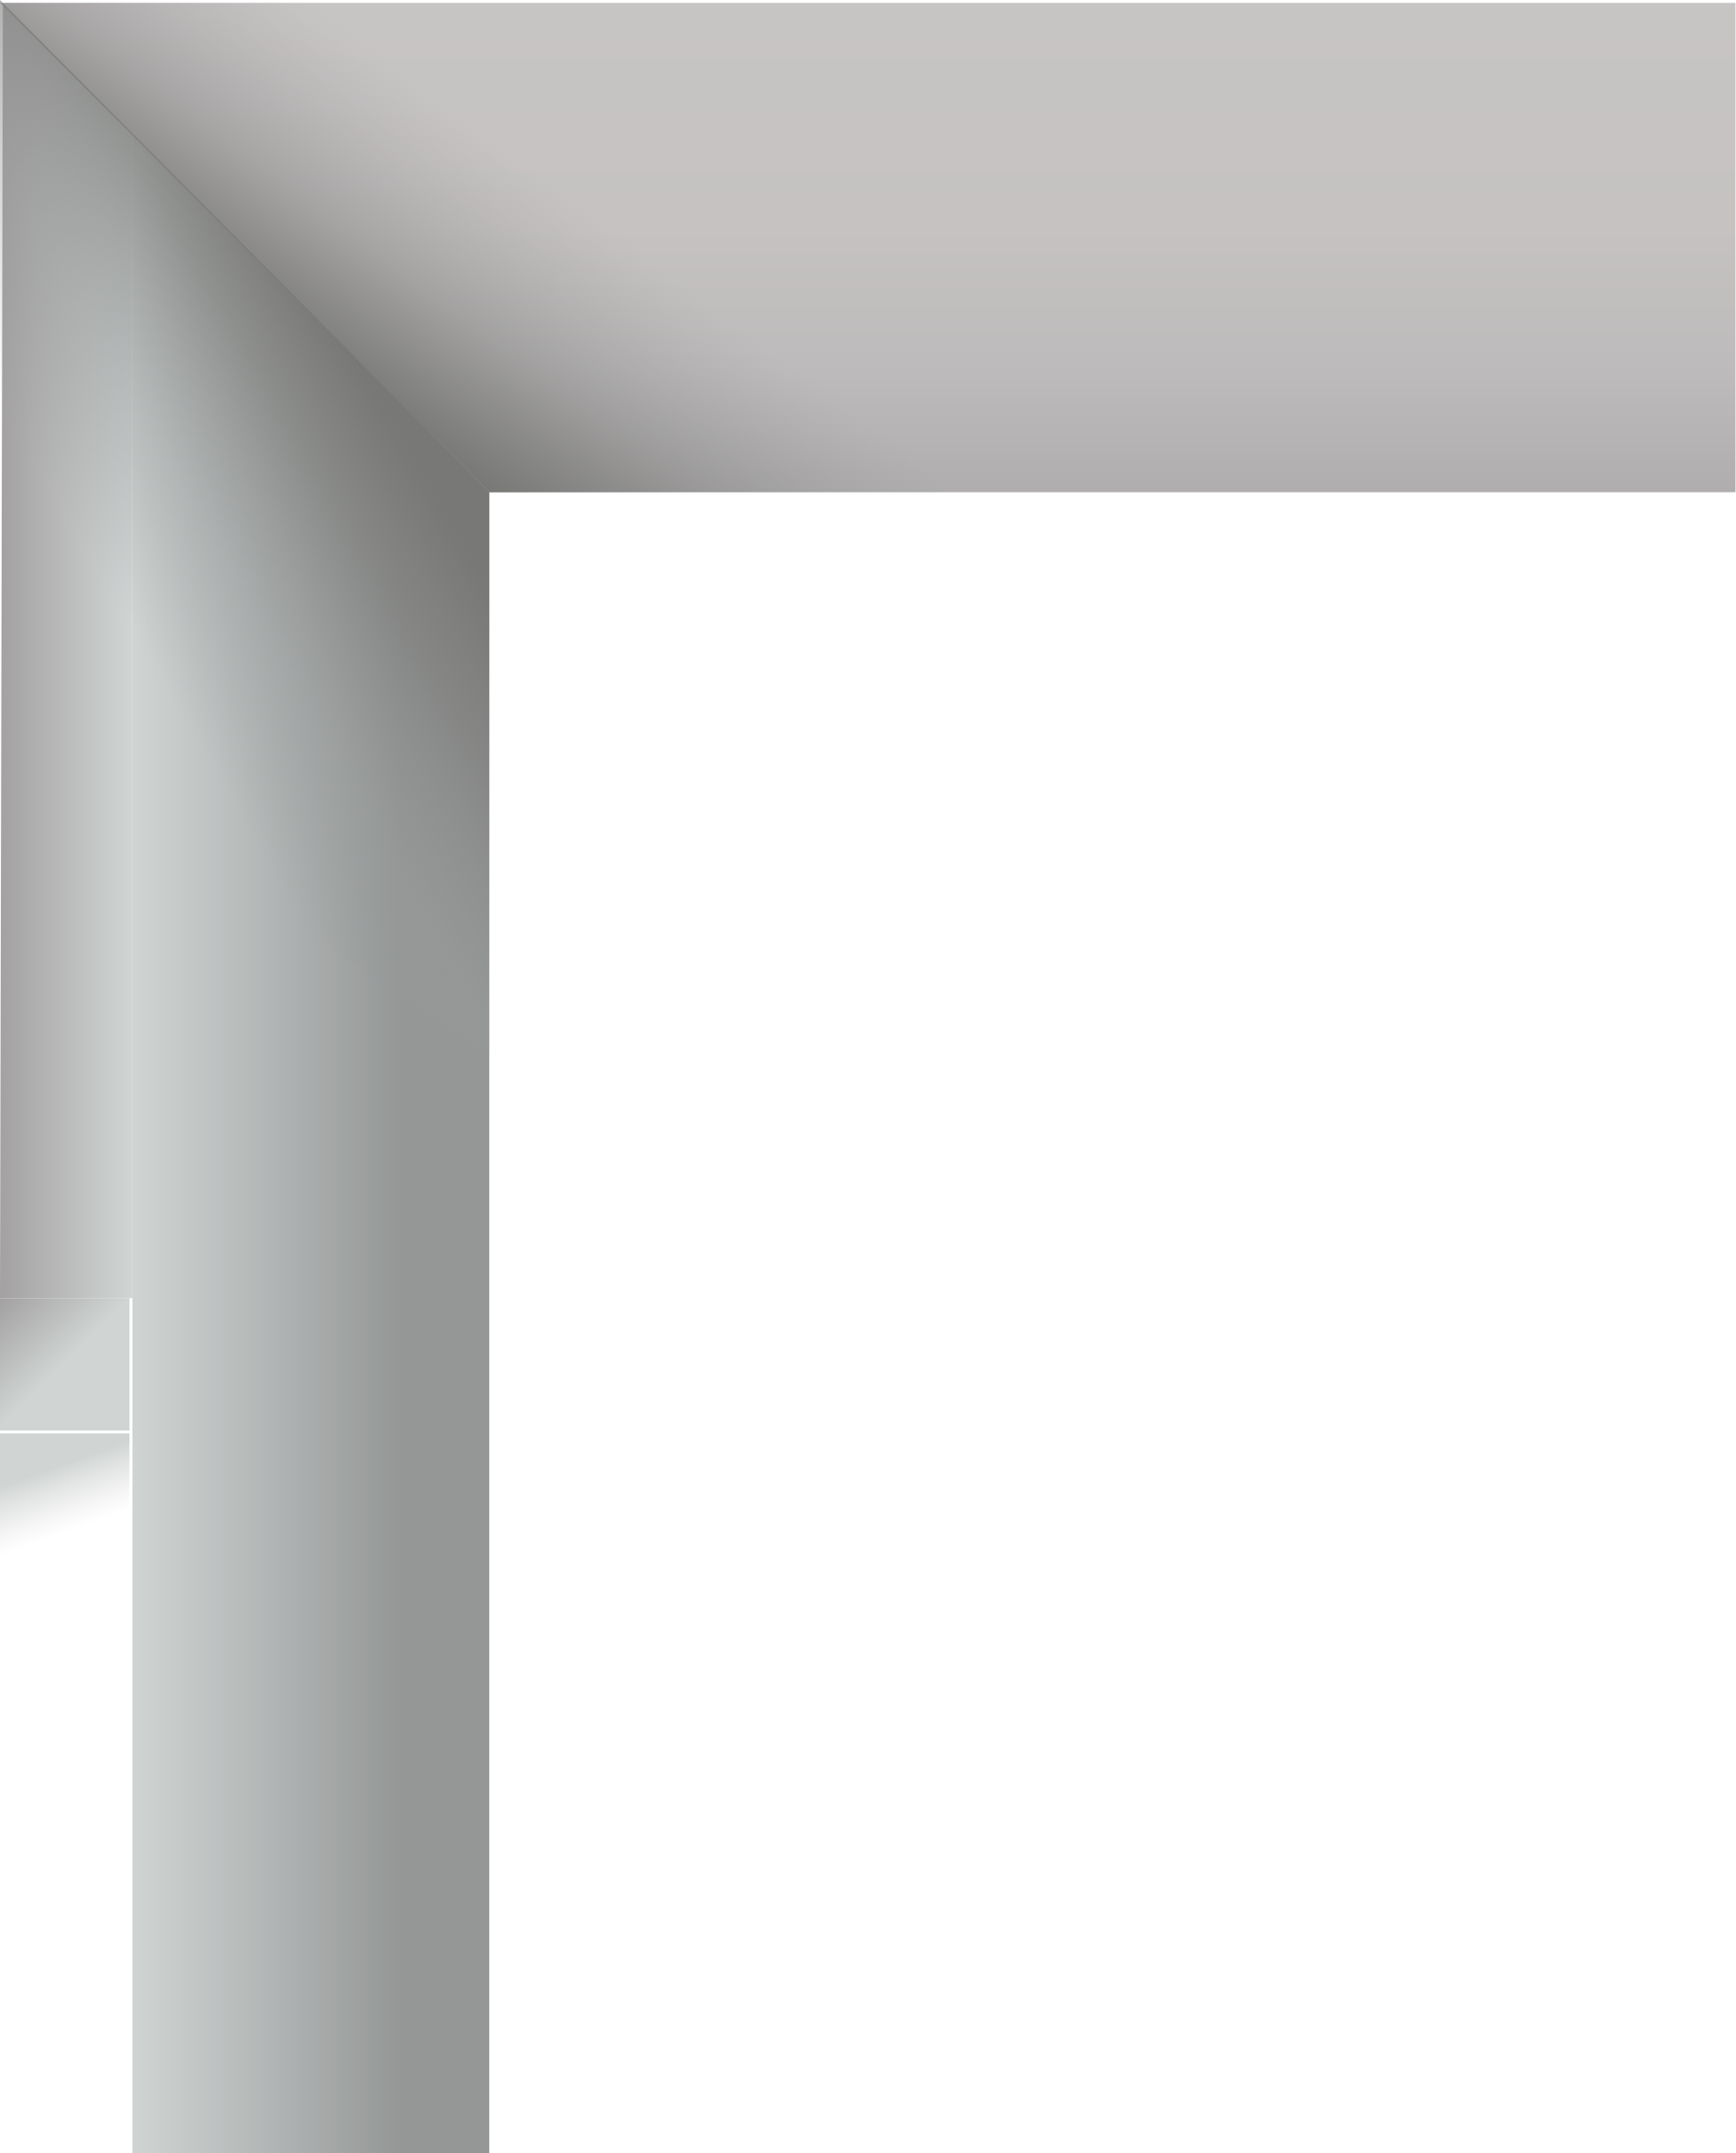
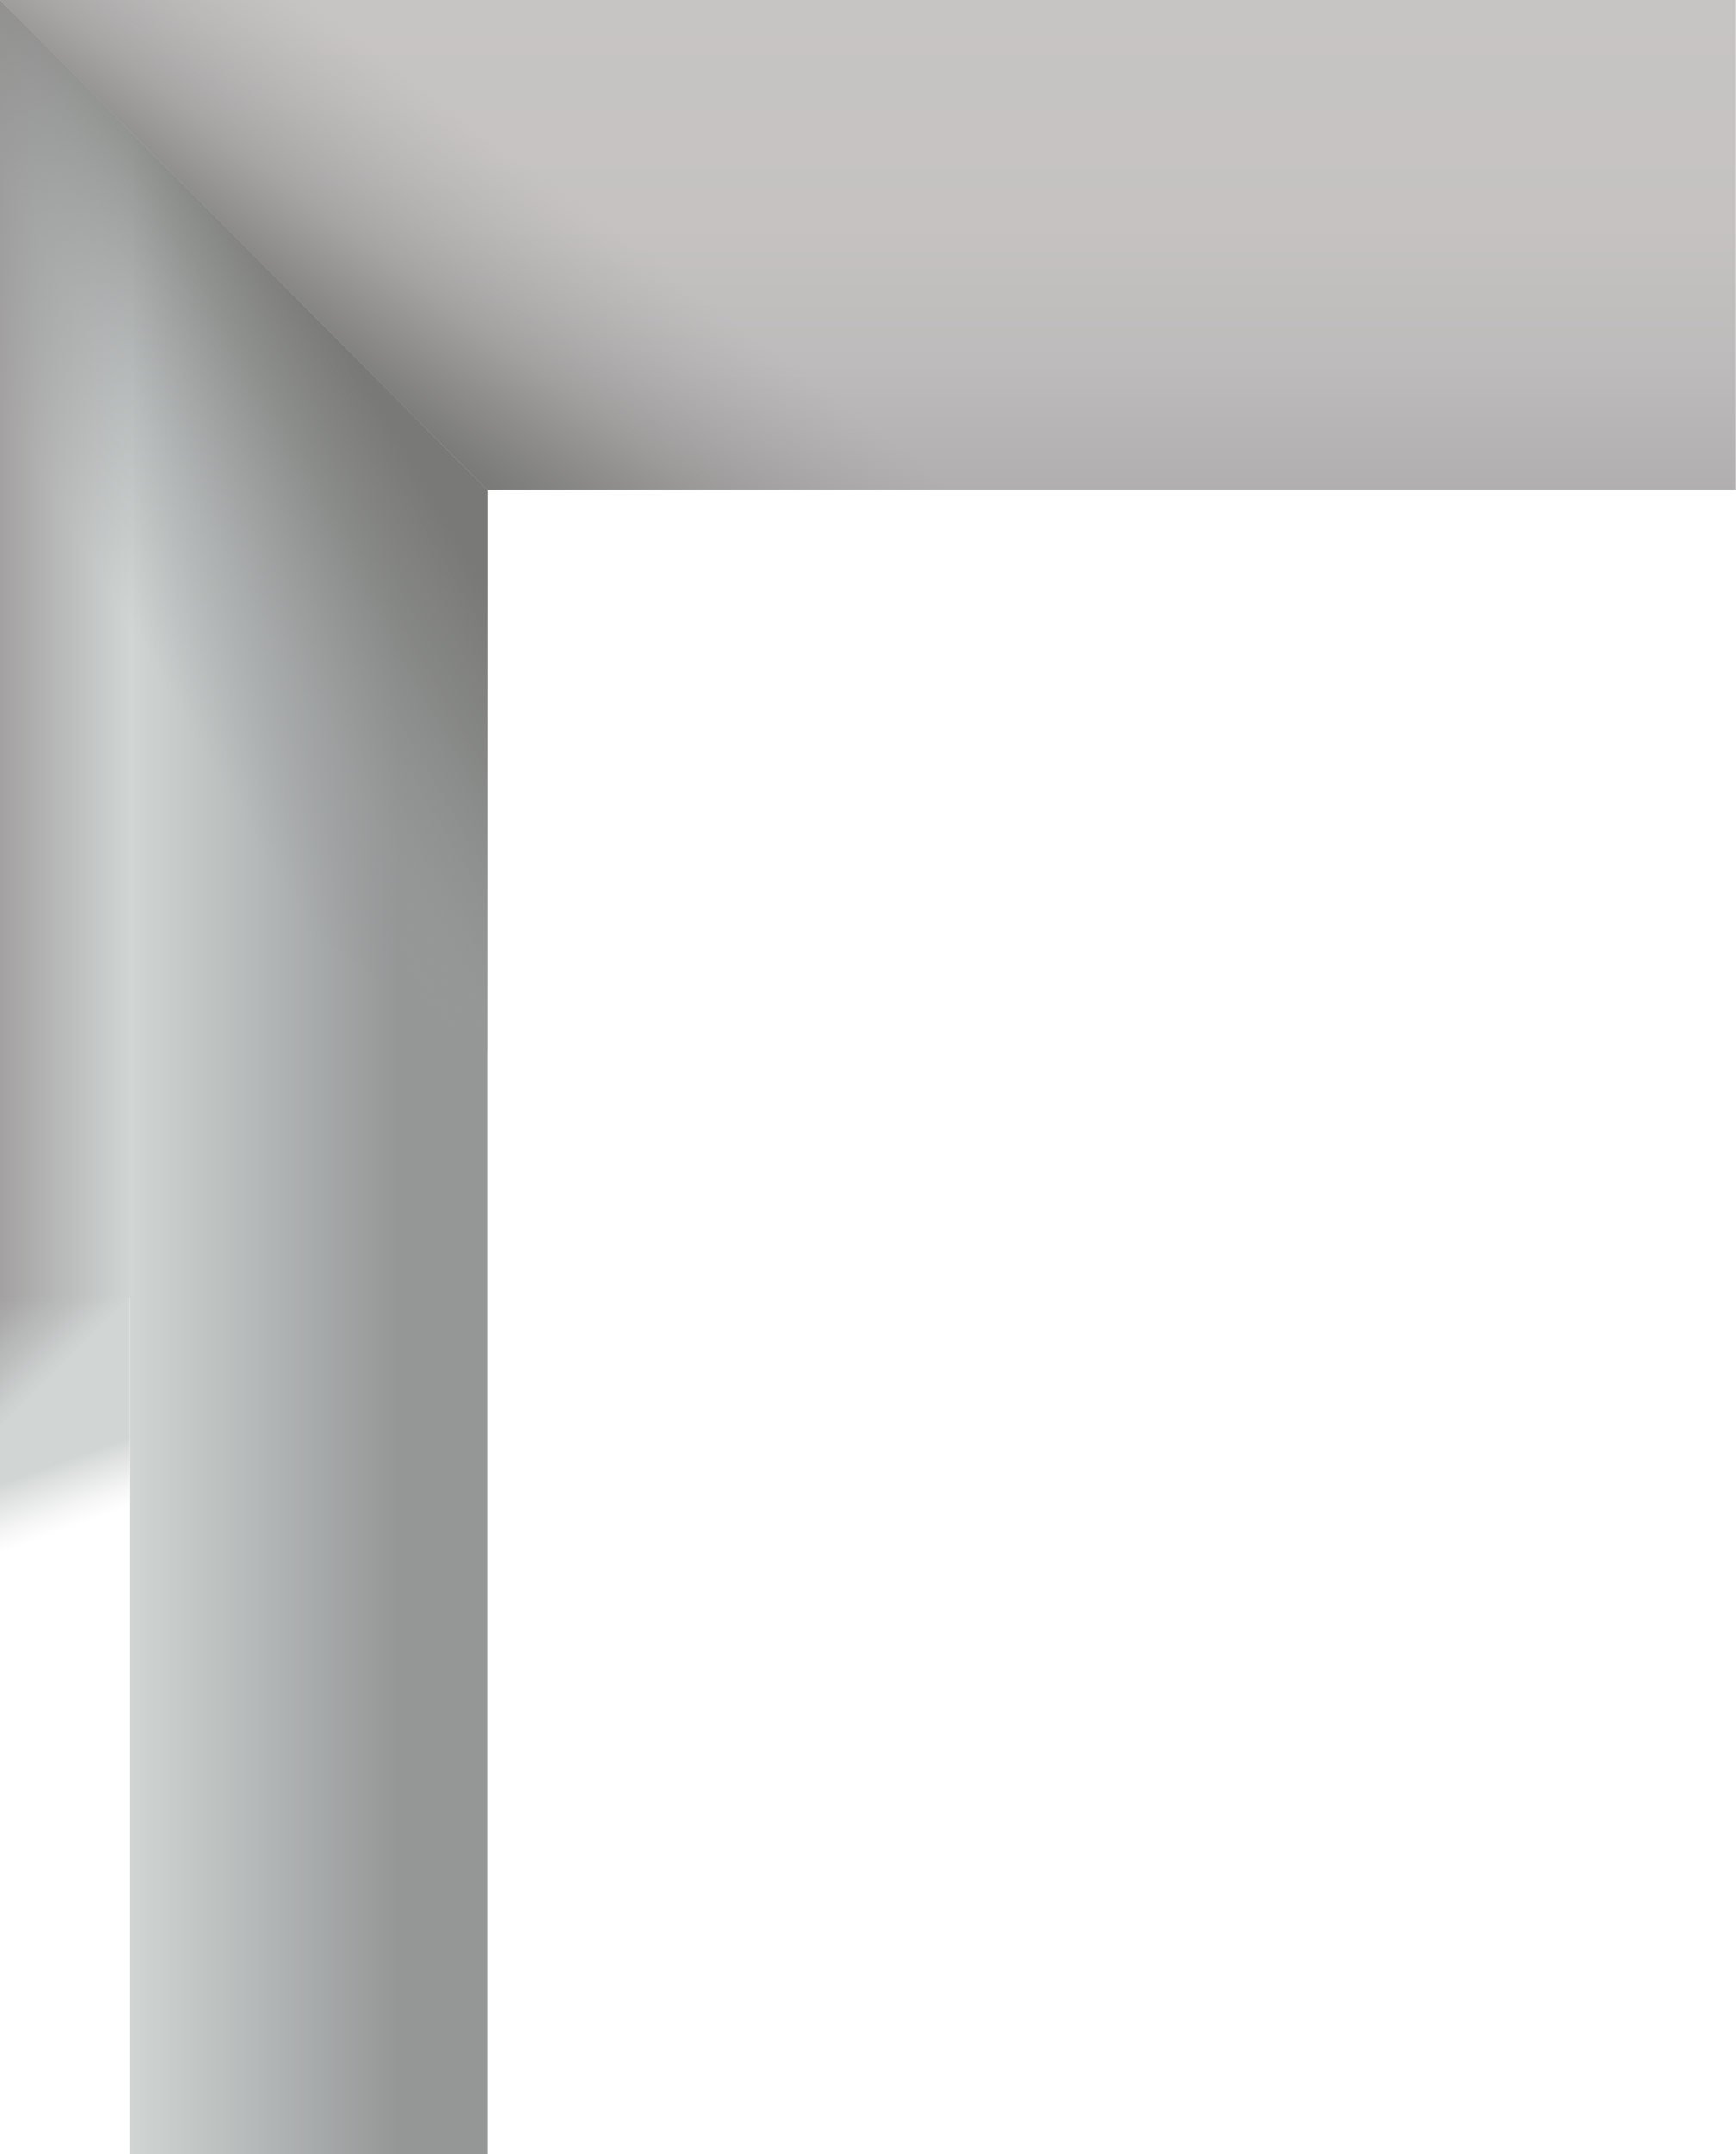
- <svg xmlns="http://www.w3.org/2000/svg" version="1.1" id="Слой_1" x="0px" y="0px" viewBox="0 0 60.3 74.8" style="enable-background:new 0 0 60.3 74.8;" xml:space="preserve">
+ <svg xmlns="http://www.w3.org/2000/svg" version="1.1" id="Слой_1" x="0px" y="0px" viewBox="0 0 60.2 74.7" style="enable-background:new 0 0 60.2 74.7;" xml:space="preserve">
  <style type="text/css">
	.st0{fill:url(#SVGID_1_);}
	.st1{fill:url(#SVGID_2_);}
	.st2{fill:url(#SVGID_3_);}
	.st3{fill:url(#SVGID_4_);}
	.st4{fill:url(#SVGID_5_);}
	.st5{fill:url(#SVGID_6_);}
	.st6{fill:url(#SVGID_7_);}
	.st7{fill:url(#SVGID_8_);}
</style>
-   <linearGradient id="SVGID_1_" gradientUnits="userSpaceOnUse" x1="4.57" y1="-17.5" x2="16.97" y2="-17.5" gradientTransform="matrix(1 0 0 -1 0 22.2)">
-     <stop offset="0" style="stop-color:#D0D5D4" />
+   <linearGradient id="SVGID_1_" gradientUnits="userSpaceOnUse" x1="4.47" y1="163.12" x2="16.87" y2="163.12" gradientTransform="matrix(1 0 0 -1 0 202.72)">
+     <stop offset="0" style="stop-color:#D1D6D5" />
    <stop offset="0.756" style="stop-color:#959797" />
    <stop offset="1" style="stop-color:#959797" />
  </linearGradient>
-   <polygon class="st0" points="4.6,74.8 17,74.8 17,17.1 4.6,4.6 " />
-   <linearGradient id="SVGID_2_" gradientUnits="userSpaceOnUse" x1="2.377319e-02" y1="-0.4" x2="4.57" y2="-0.4" gradientTransform="matrix(1 0 0 -1 0 22.2)">
+   <polygon class="st0" points="4.5,74.7 16.9,74.7 16.9,17 4.5,4.5 " />
+   <linearGradient id="SVGID_2_" gradientUnits="userSpaceOnUse" x1="2.377319e-02" y1="180.22" x2="4.57" y2="180.22" gradientTransform="matrix(1 0 0 -1 0 202.72)">
    <stop offset="0" style="stop-color:#A3A1A1" />
-     <stop offset="1" style="stop-color:#D0D5D4" />
+     <stop offset="1" style="stop-color:#D1D6D5" />
  </linearGradient>
-   <polygon class="st1" points="4.6,45.1 0,45.1 0.1,0.1 4.6,4.6 " />
-   <linearGradient id="SVGID_3_" gradientUnits="userSpaceOnUse" x1="30.2" y1="5.1" x2="30.2" y2="22.152" gradientTransform="matrix(1 0 0 -1 0 22.2)">
-     <stop offset="0" style="stop-color:#AFADAD" />
-     <stop offset="3.299773e-02" style="stop-color:#B1AFAF" />
+   <polygon class="st1" points="4.6,45 0,45 0,0 4.6,4.5 " />
+   <linearGradient id="SVGID_3_" gradientUnits="userSpaceOnUse" x1="30.1" y1="185.72" x2="30.1" y2="202.772" gradientTransform="matrix(1 0 0 -1 0 202.72)">
+     <stop offset="0" style="stop-color:#B0AEAE" />
+     <stop offset="3.299773e-02" style="stop-color:#B2B0B0" />
    <stop offset="0.261" style="stop-color:#BDBBBB" />
    <stop offset="0.538" style="stop-color:#C5C2C1" />
    <stop offset="1" style="stop-color:#C7C4C4" />
  </linearGradient>
-   <polygon class="st2" points="60.3,17.1 17,17.1 0.1,0.1 60.3,0.1 " />
-   <linearGradient id="SVGID_4_" gradientUnits="userSpaceOnUse" x1="-0.798" y1="-1.518" x2="15.416" y2="7.843" gradientTransform="matrix(1 0 0 -1 0 22.2)">
+   <polygon class="st2" points="60.2,17 16.9,17 0,0 60.2,0 " />
+   <linearGradient id="SVGID_4_" gradientUnits="userSpaceOnUse" x1="-0.803" y1="179.111" x2="15.336" y2="188.429" gradientTransform="matrix(1 0 0 -1 0 202.72)">
    <stop offset="0" style="stop-color:#959797;stop-opacity:0" />
    <stop offset="0.299" style="stop-color:#959797;stop-opacity:0" />
    <stop offset="0.511" style="stop-color:#959797;stop-opacity:0.403" />
-     <stop offset="0.74" style="stop-color:#80817F;stop-opacity:0.748" />
-     <stop offset="0.907" style="stop-color:#787877" />
+     <stop offset="0.74" style="stop-color:#818280;stop-opacity:0.748" />
+     <stop offset="0.907" style="stop-color:#797978" />
  </linearGradient>
-   <path class="st3" d="M17,17.1v19.6L0,25.1C0,16.7,0,8.4,0,0L17,17.1L17,17.1z" />
-   <linearGradient id="SVGID_5_" gradientUnits="userSpaceOnUse" x1="175.258" y1="-291.493" x2="192.225" y2="-314.963" gradientTransform="matrix(-1.45 -1.4467 -0.2815 0.2821 203.4813 363.7087)">
-     <stop offset="0" style="stop-color:#787877" />
-     <stop offset="0.307" style="stop-color:#787877;stop-opacity:0.4" />
+   <path class="st3" d="M16.9,17l0,19.5L0,25C0,16.6,0,8.4,0,0L16.9,17L16.9,17z" />
+   <linearGradient id="SVGID_5_" gradientUnits="userSpaceOnUse" x1="-215.374" y1="-68.627" x2="-198.335" y2="-92.197" gradientTransform="matrix(-1.45 -1.4467 -0.2815 0.2821 -300.1223 -264.2572)">
+     <stop offset="0" style="stop-color:#797978" />
+     <stop offset="0.307" style="stop-color:#797978;stop-opacity:0.4" />
    <stop offset="0.7" style="stop-color:#959797;stop-opacity:0" />
    <stop offset="0.984" style="stop-color:#959797;stop-opacity:0" />
  </linearGradient>
-   <polygon class="st4" points="0,0.1 17,0.1 40.5,17.1 17,17.1 " />
-   <linearGradient id="SVGID_6_" gradientUnits="userSpaceOnUse" x1="-8.216858e-03" y1="-22.942" x2="4.586" y2="-27.536" gradientTransform="matrix(1 0 0 -1 0 22.2)">
+   <polygon class="st4" points="0,0 17,0 40.5,17 16.9,17 " />
+   <linearGradient id="SVGID_6_" gradientUnits="userSpaceOnUse" x1="-8.216858e-03" y1="157.678" x2="4.586" y2="153.084" gradientTransform="matrix(1 0 0 -1 0 202.72)">
    <stop offset="0" style="stop-color:#A3A1A1" />
-     <stop offset="0.489" style="stop-color:#D0D5D4" />
-     <stop offset="1" style="stop-color:#D0D5D4" />
+     <stop offset="0.489" style="stop-color:#D1D6D5" />
+     <stop offset="1" style="stop-color:#D1D6D5" />
  </linearGradient>
-   <rect y="45.1" class="st5" width="4.5" height="4.6" />
-   <linearGradient id="SVGID_7_" gradientUnits="userSpaceOnUse" x1="3.245" y1="-32.583" x2="1.251" y2="-27.106" gradientTransform="matrix(1 0 0 -1 0 22.2)">
+   <rect y="45" class="st5" width="4.5" height="4.6" />
+   <linearGradient id="SVGID_7_" gradientUnits="userSpaceOnUse" x1="3.245" y1="148.137" x2="1.251" y2="153.614" gradientTransform="matrix(1 0 0 -1 0 202.72)">
    <stop offset="0.305" style="stop-color:#FFFFFF" />
    <stop offset="0.414" style="stop-color:#F5F6F5" />
    <stop offset="0.567" style="stop-color:#E3E5E4" />
-     <stop offset="0.692" style="stop-color:#D0D5D4" />
-     <stop offset="1" style="stop-color:#D0D5D4" />
+     <stop offset="0.692" style="stop-color:#D1D6D5" />
+     <stop offset="1" style="stop-color:#D1D6D5" />
  </linearGradient>
-   <rect y="49.8" class="st6" width="4.5" height="4.5" />
-   <linearGradient id="SVGID_8_" gradientUnits="userSpaceOnUse" x1="-4" y1="-36.1" x2="8.545" y2="-48.645" gradientTransform="matrix(1 0 0 -1 0 22.2)">
+   <rect y="49.6" class="st6" width="4.5" height="4.5" />
+   <linearGradient id="SVGID_8_" gradientUnits="userSpaceOnUse" x1="-4.025" y1="144.595" x2="8.57" y2="132" gradientTransform="matrix(1 0 0 -1 0 202.72)">
    <stop offset="0" style="stop-color:#FFFFFF" />
    <stop offset="1" style="stop-color:#FFFFFF" />
  </linearGradient>
-   <rect y="54.3" class="st7" width="4.5" height="20.5" />
+   <rect y="54.1" class="st7" width="4.5" height="20.6" />
</svg>
